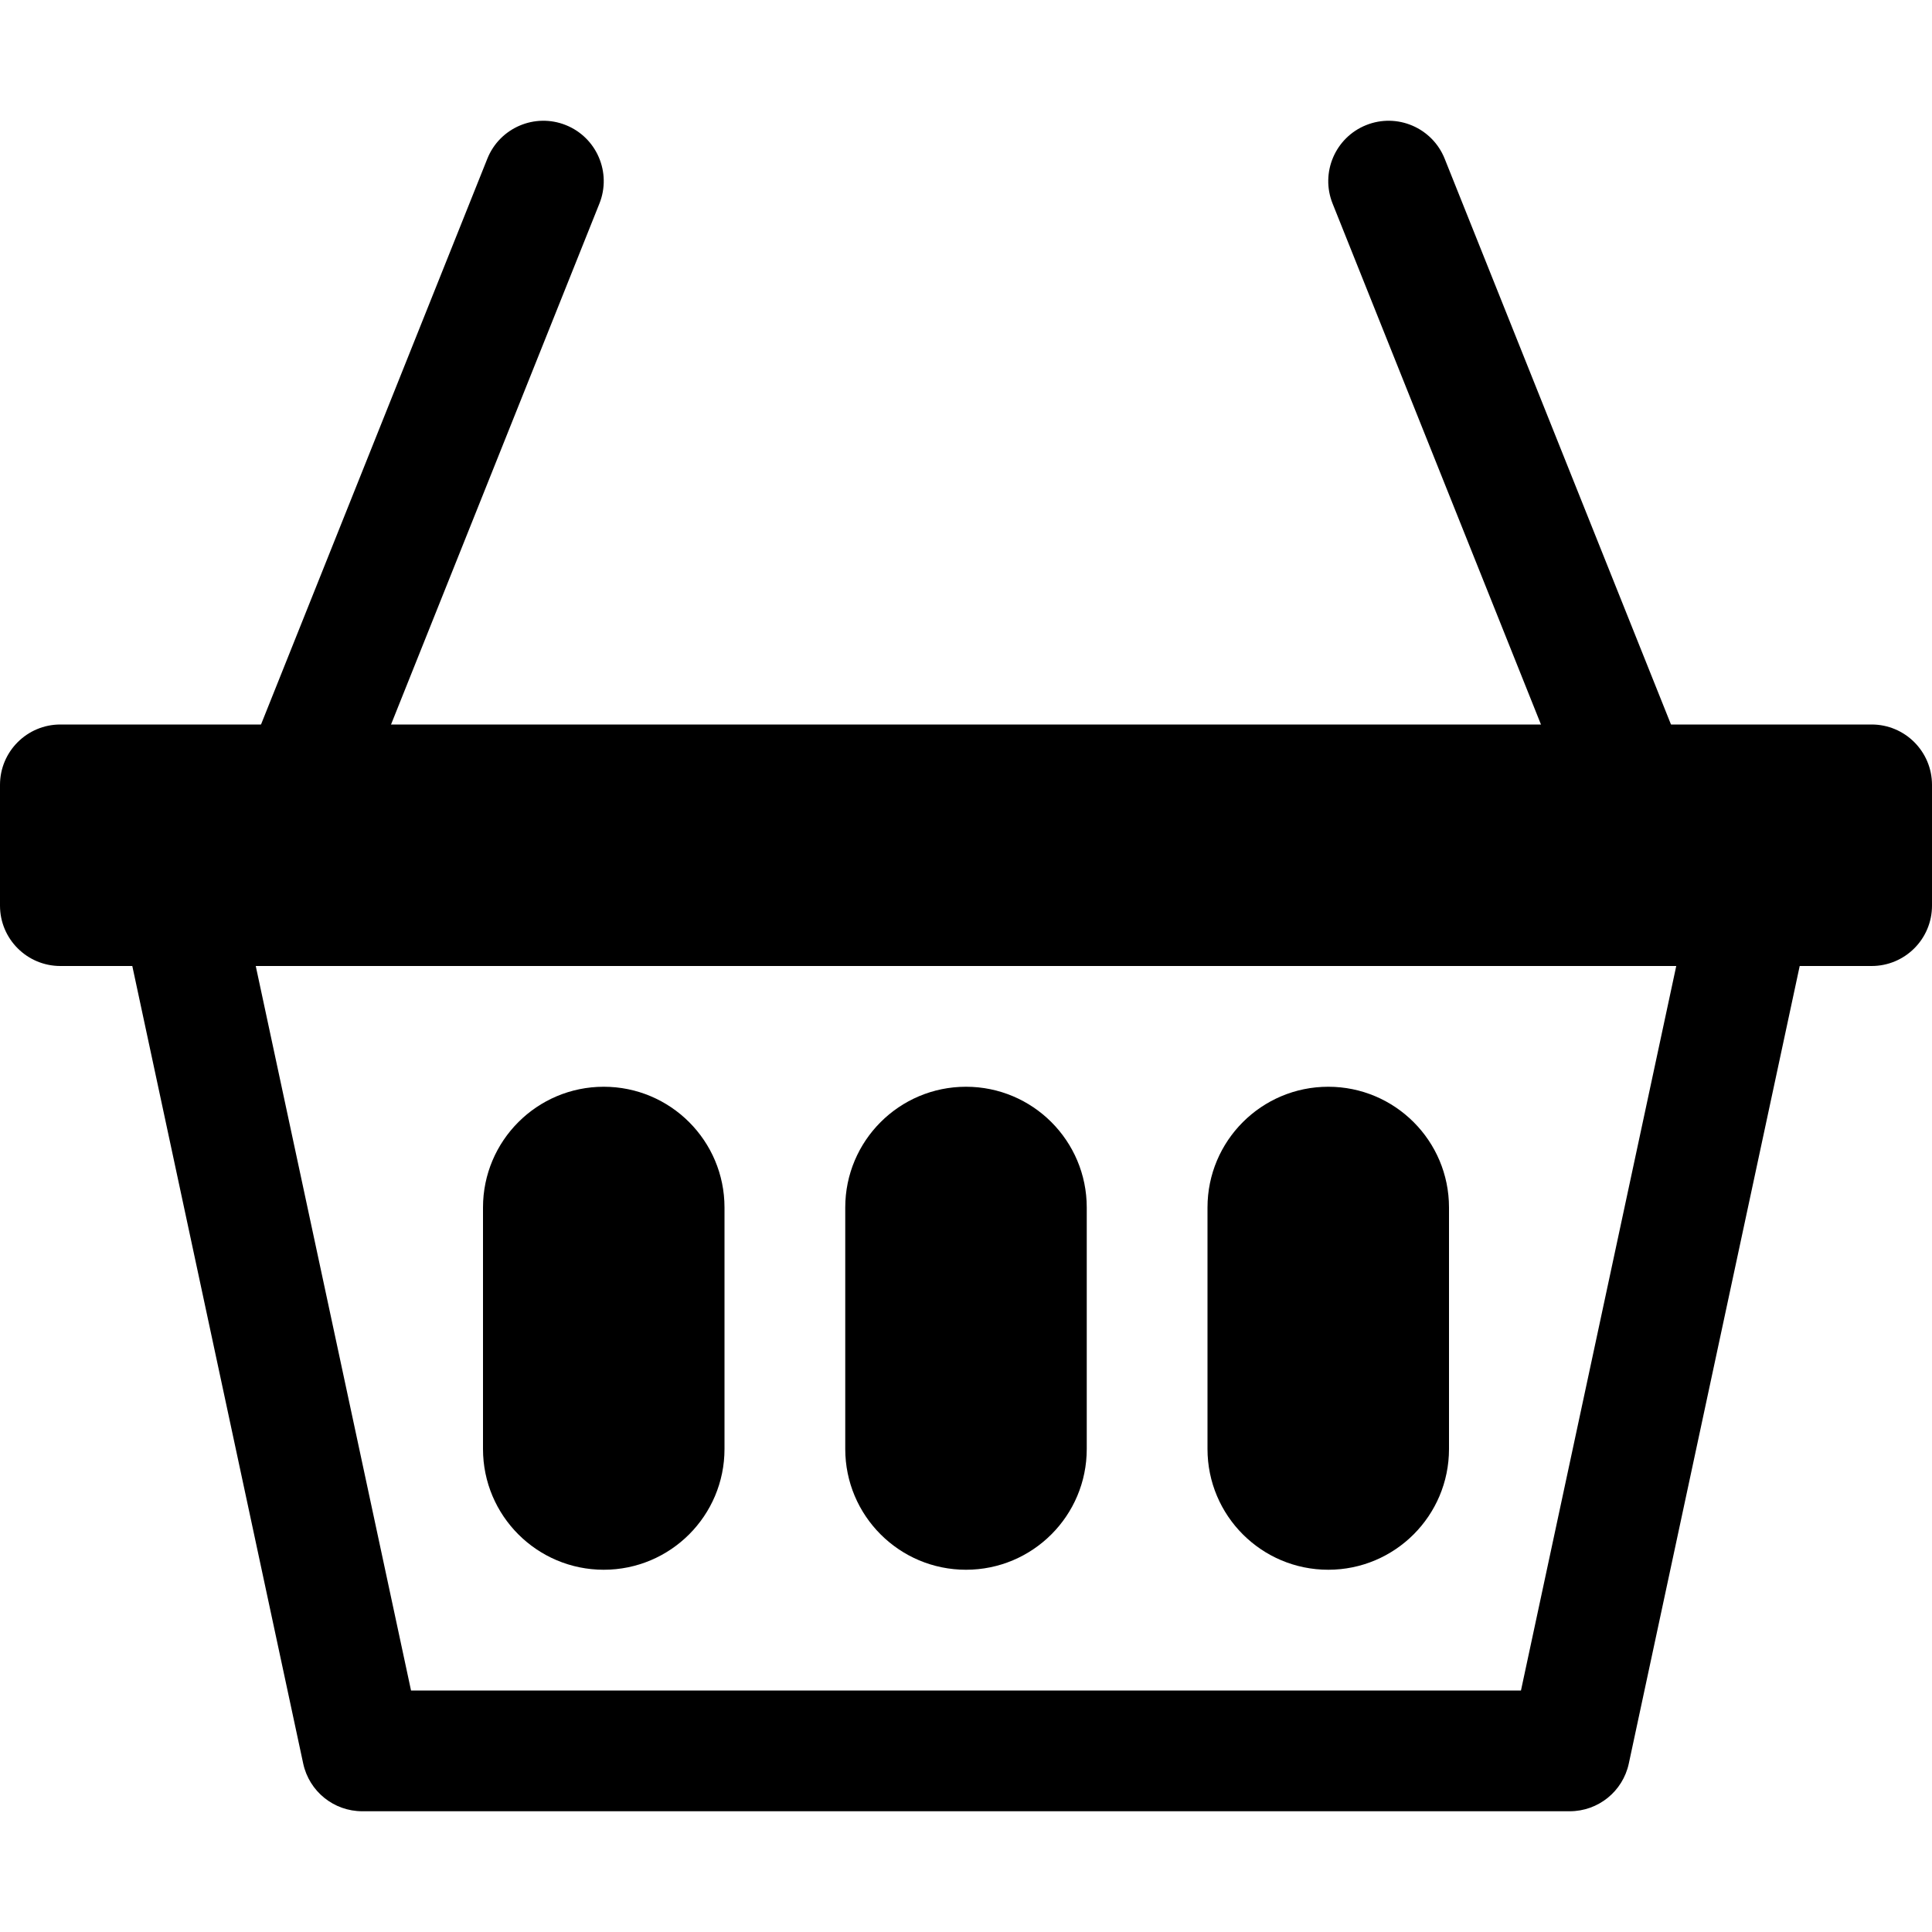
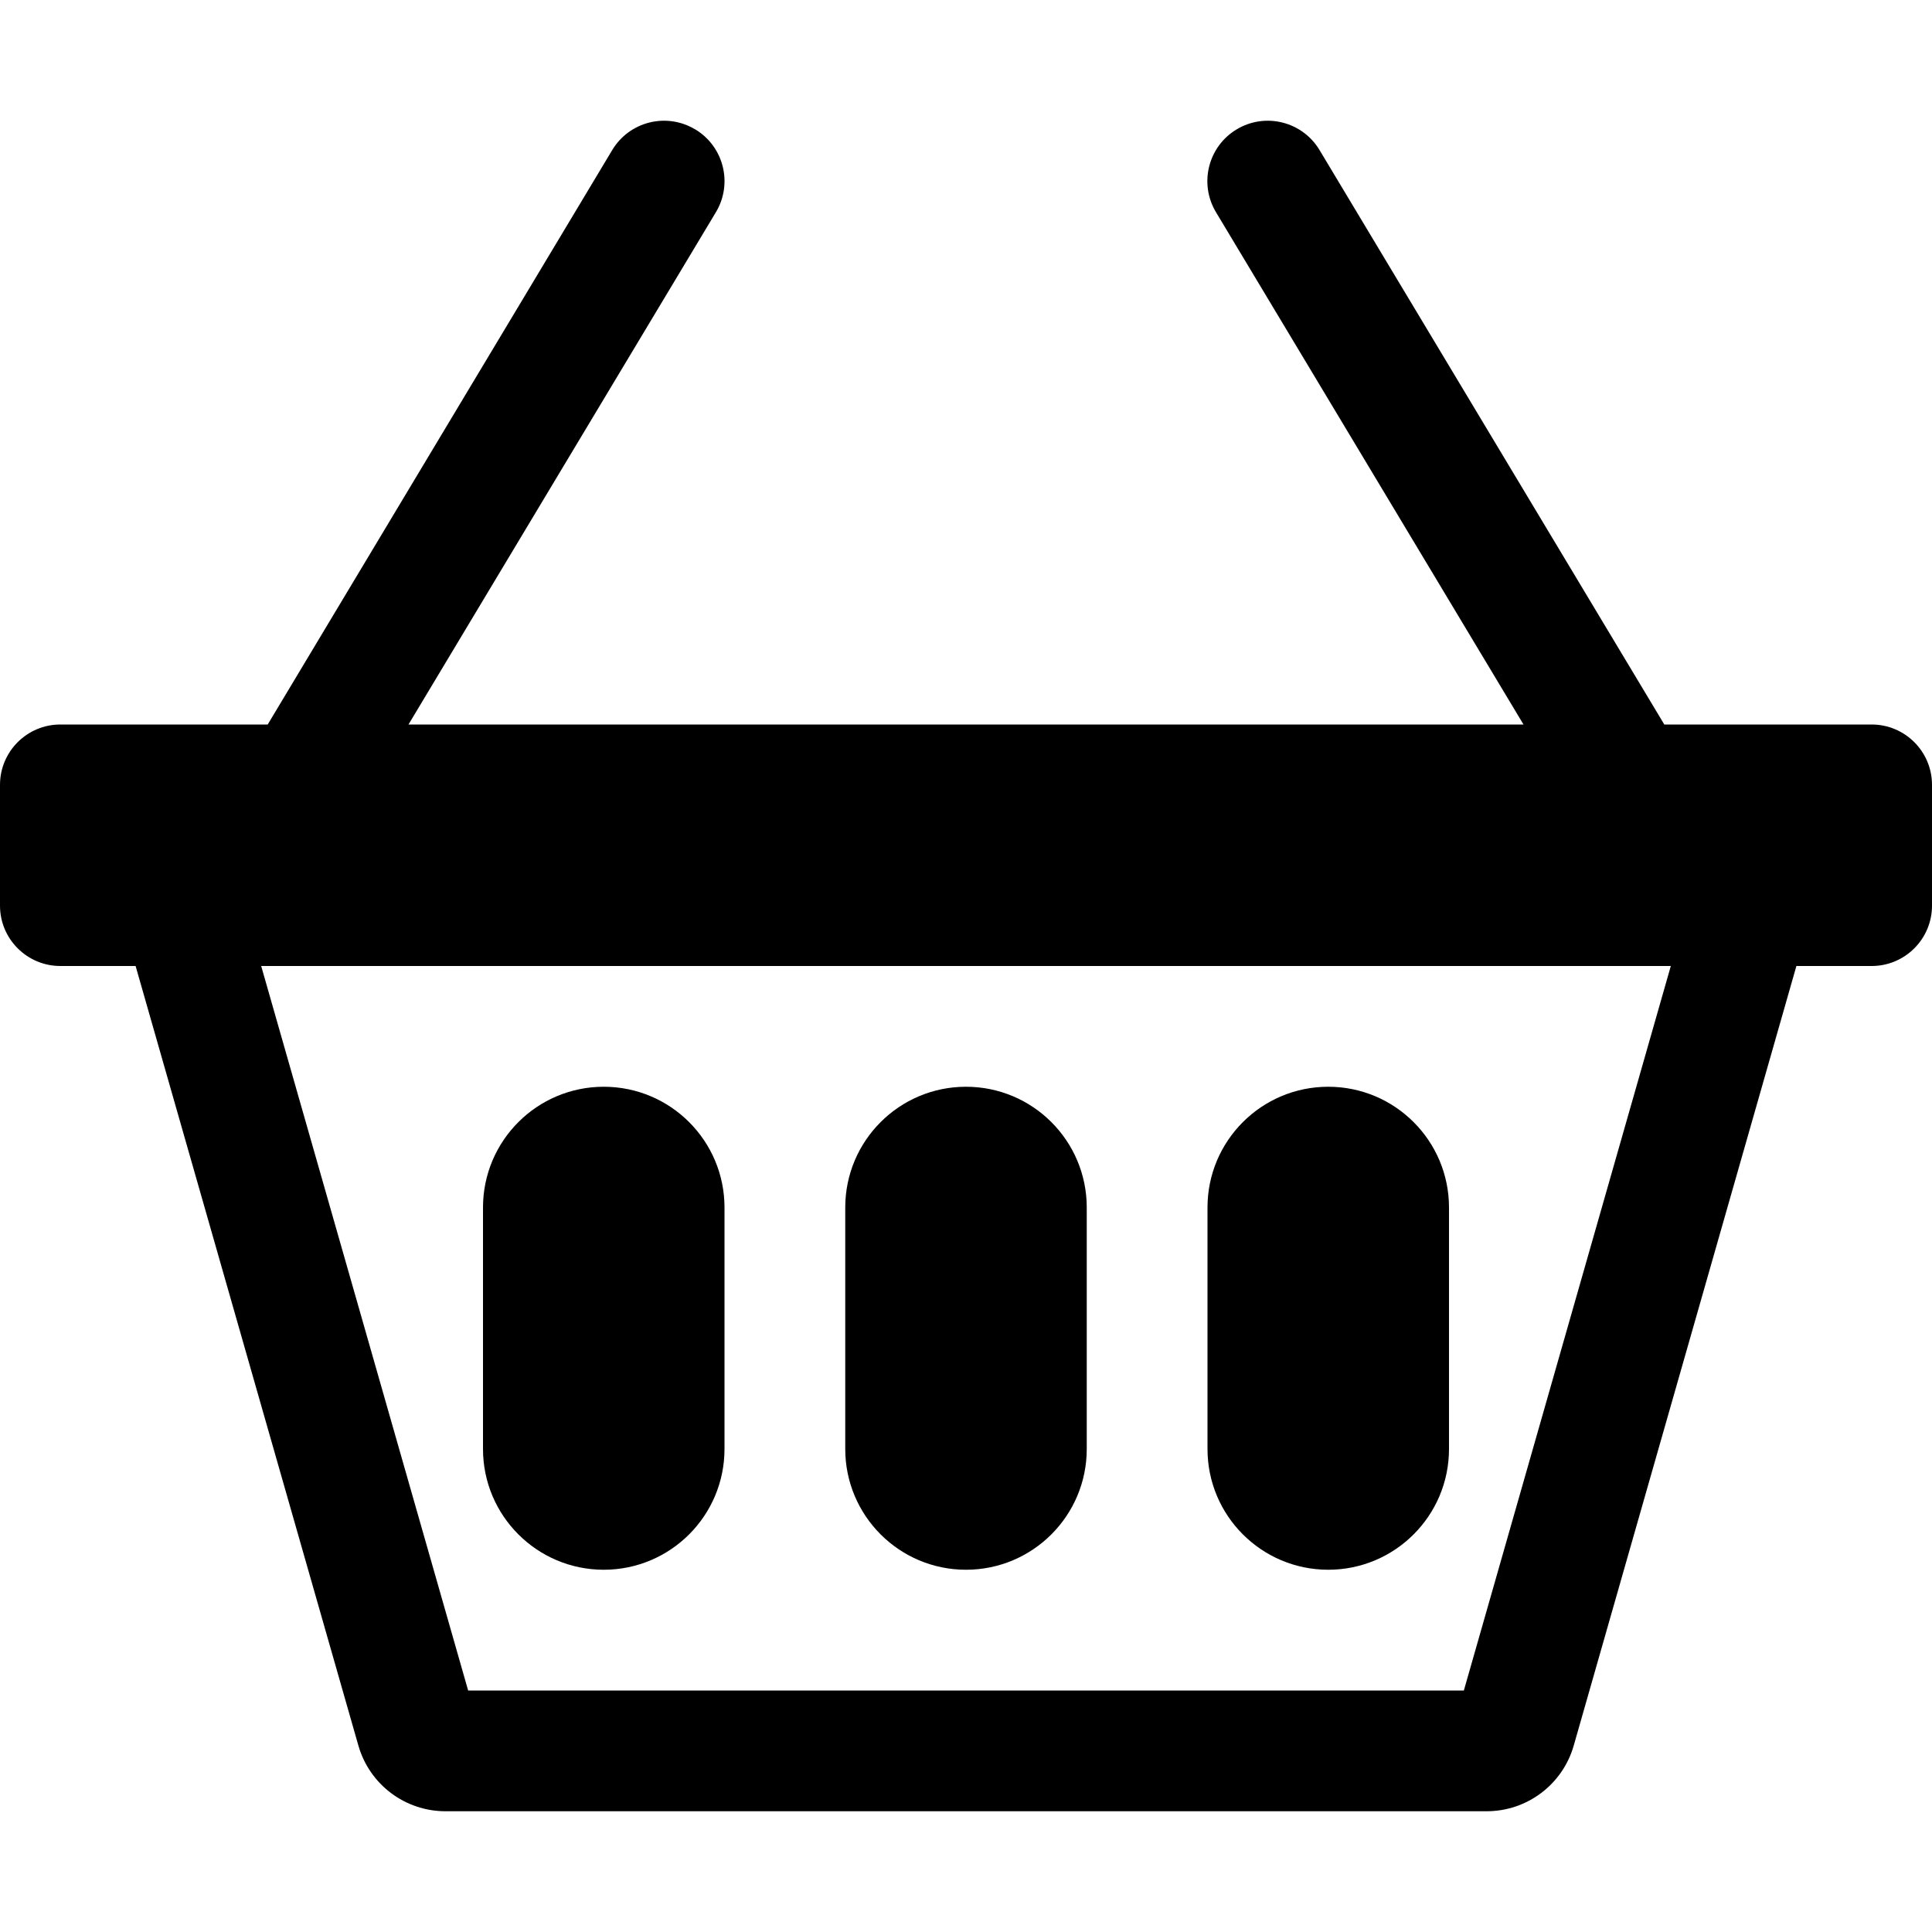
<svg xmlns="http://www.w3.org/2000/svg" width="1em" height="1em" viewBox="0 0 16 16" class="bi bi-basket2" fill="currentColor">
-   <path fill-rule="evenodd" d="M1.111 7.186A.5.5 0 0 1 1.5 7h13a.5.5 0 0 1 .489.605l-1.5 7A.5.5 0 0 1 13 15H3a.5.5 0 0 1-.489-.395l-1.5-7a.5.5 0 0 1 .1-.42zM2.118 8l1.286 6h9.192l1.286-6H2.118z" />
-   <path fill-rule="evenodd" d="M11.314 1.036a.5.5 0 0 1 .65.278l2 5a.5.5 0 1 1-.928.372l-2-5a.5.5 0 0 1 .278-.65zm-6.628 0a.5.5 0 0 0-.65.278l-2 5a.5.5 0 1 0 .928.372l2-5a.5.5 0 0 0-.278-.65z" />
-   <path d="M4 10a1 1 0 0 1 2 0v2a1 1 0 1 1-2 0v-2zm3 0a1 1 0 0 1 2 0v2a1 1 0 1 1-2 0v-2zm3 0a1 1 0 0 1 2 0v2a1 1 0 1 1-2 0v-2zM0 6.5A.5.5 0 0 1 .5 6h15a.5.5 0 0 1 .5.5v1a.5.5 0 0 1-.5.5H.5a.5.5 0 0 1-.5-.5v-1z" />
+   <path d="M4 10a1 1 0 0 1 2 0v2a1 1 0 0 1-2 0v-2zm3 0a1 1 0 0 1 2 0v2a1 1 0 0 1-2 0v-2zm3 0a1 1 0 1 1 2 0v2a1 1 0 0 1-2 0v-2z" />
+   <path fill-rule="evenodd" d="M5.757 1.071a.5.5 0 0 1 .172.686L3.383 6h9.234L10.07 1.757a.5.5 0 1 1 .858-.514L13.783 6H15.5a.5.5 0 0 1 .5.5v1a.5.5 0 0 1-.5.5h-.623l-1.844 6.456a.75.75 0 0 1-.722.544H3.69a.75.75 0 0 1-.722-.544L1.123 8H.5a.5.5 0 0 1-.5-.5v-1A.5.5 0 0 1 .5 6h1.717L5.07 1.243a.5.5 0 0 1 .686-.172zM2.163 8l1.714 6h8.246l1.714-6H2.163z" />
</svg>
